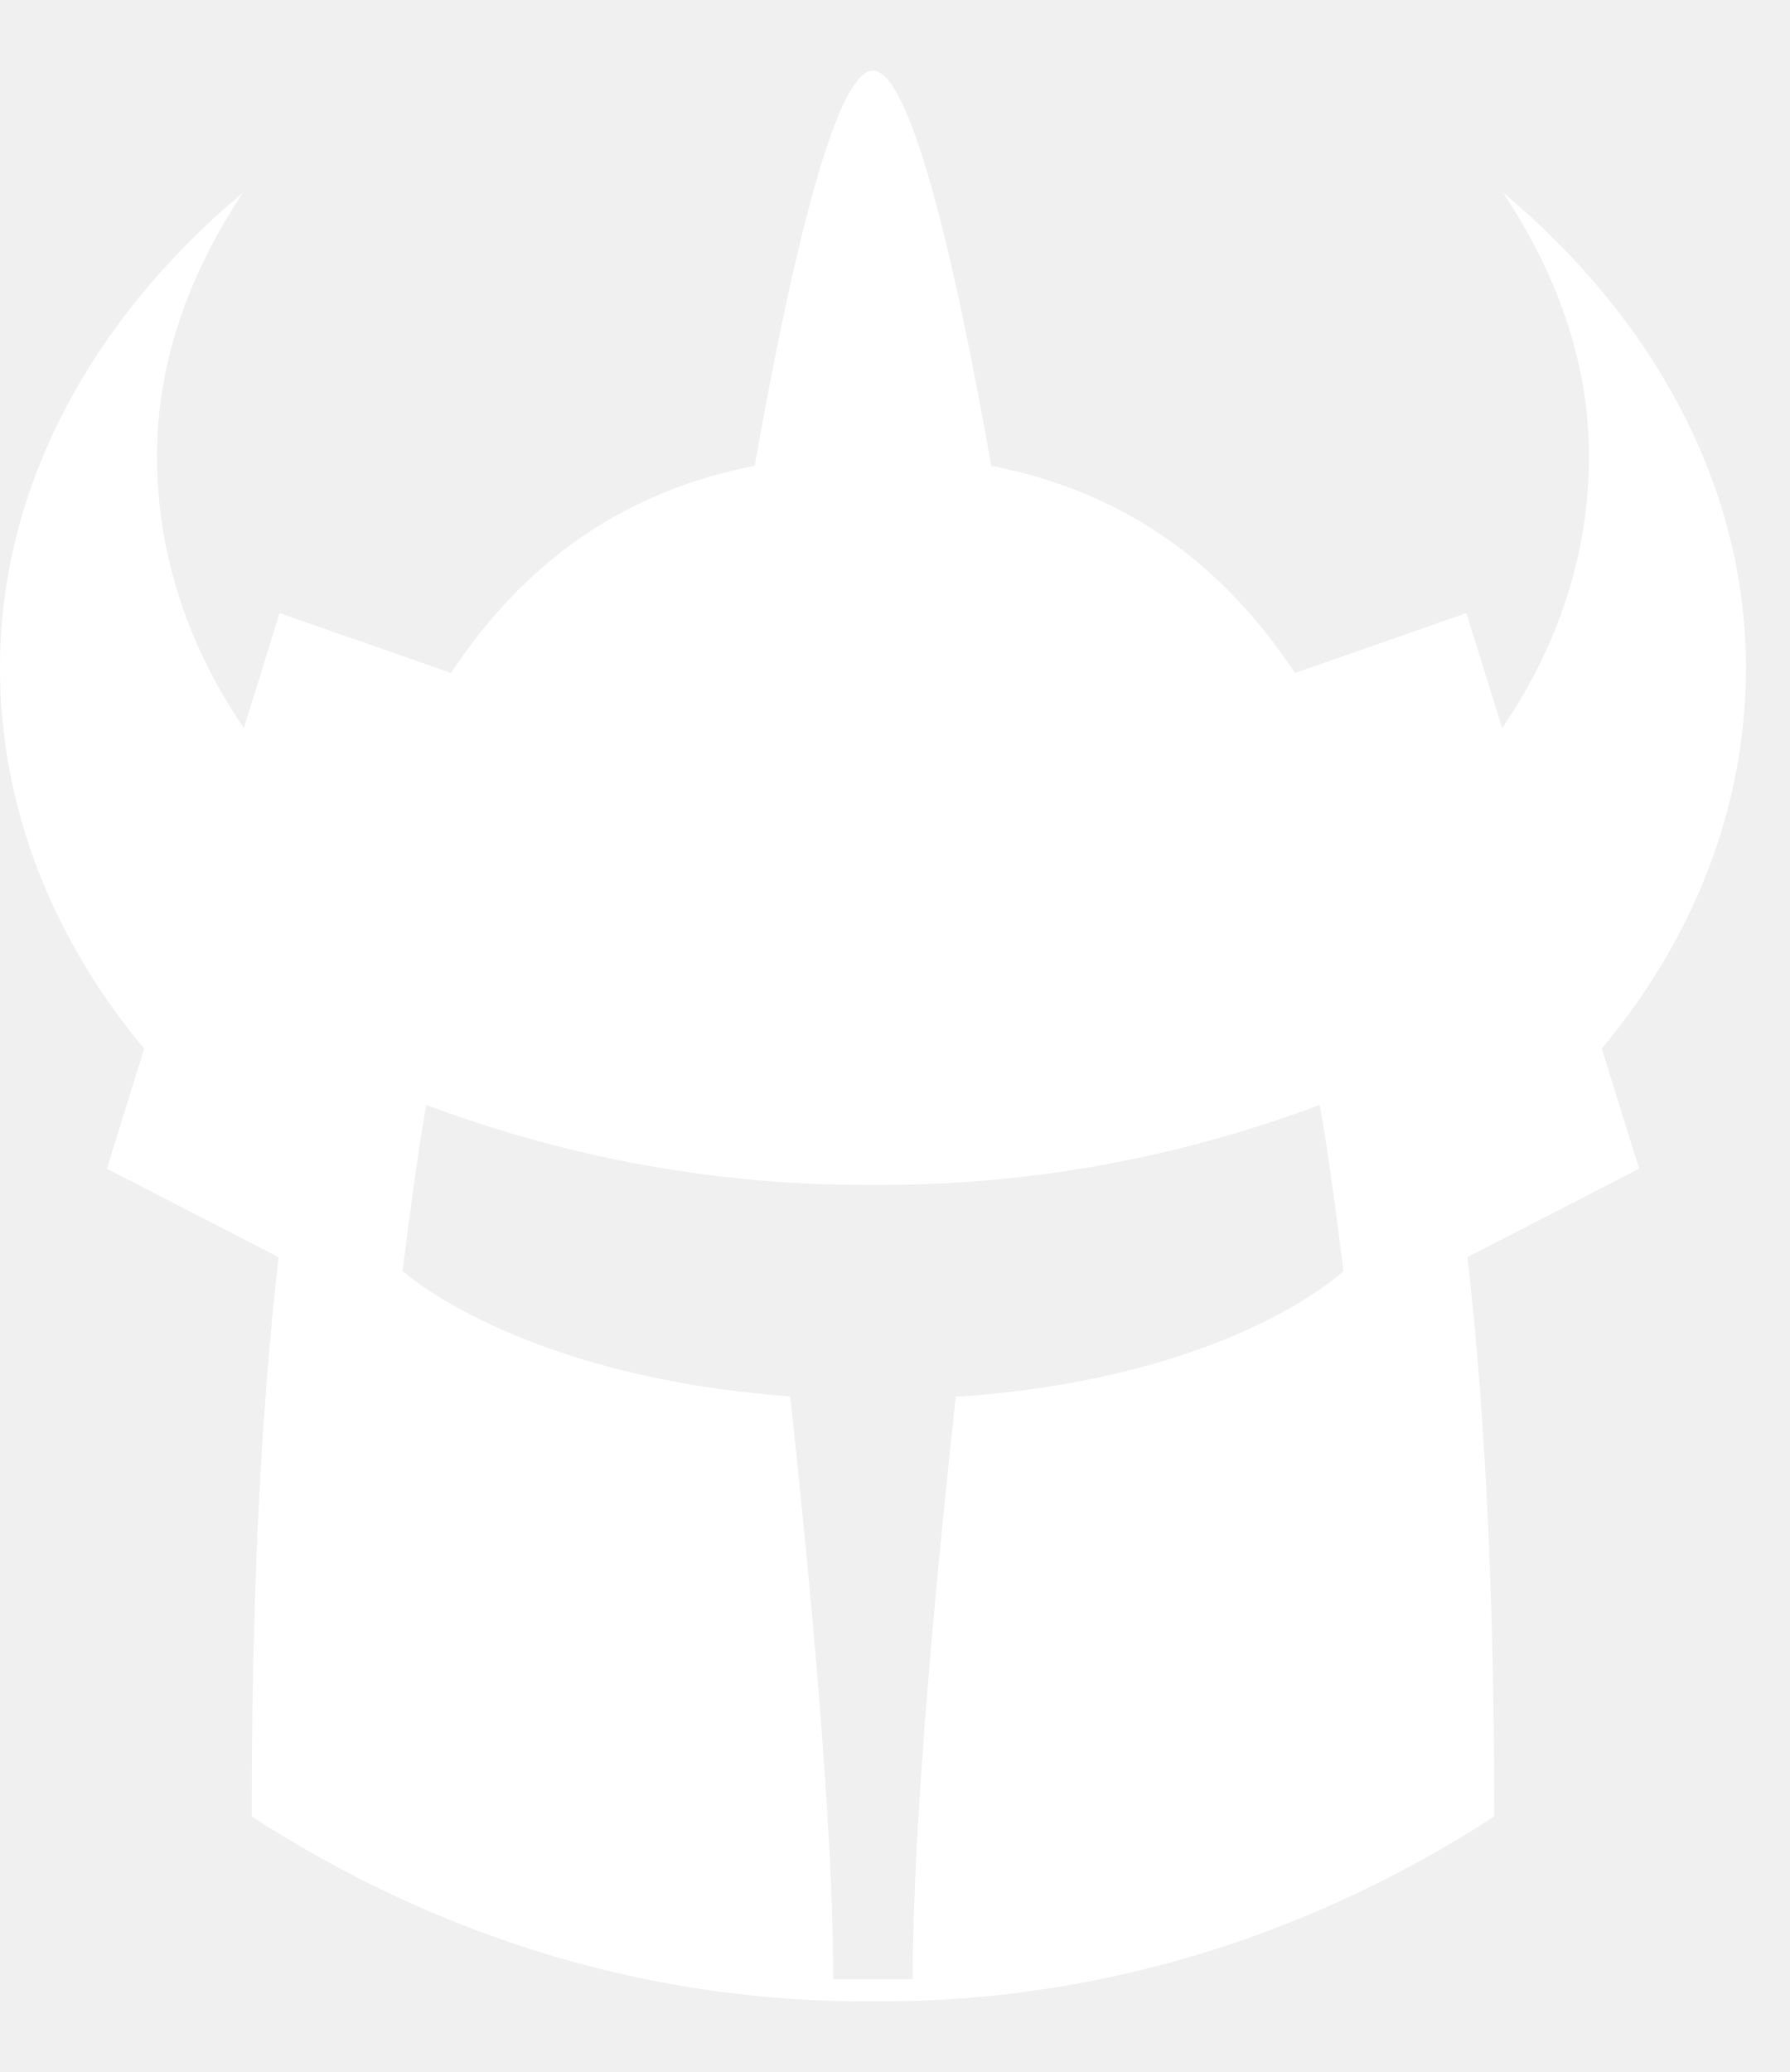
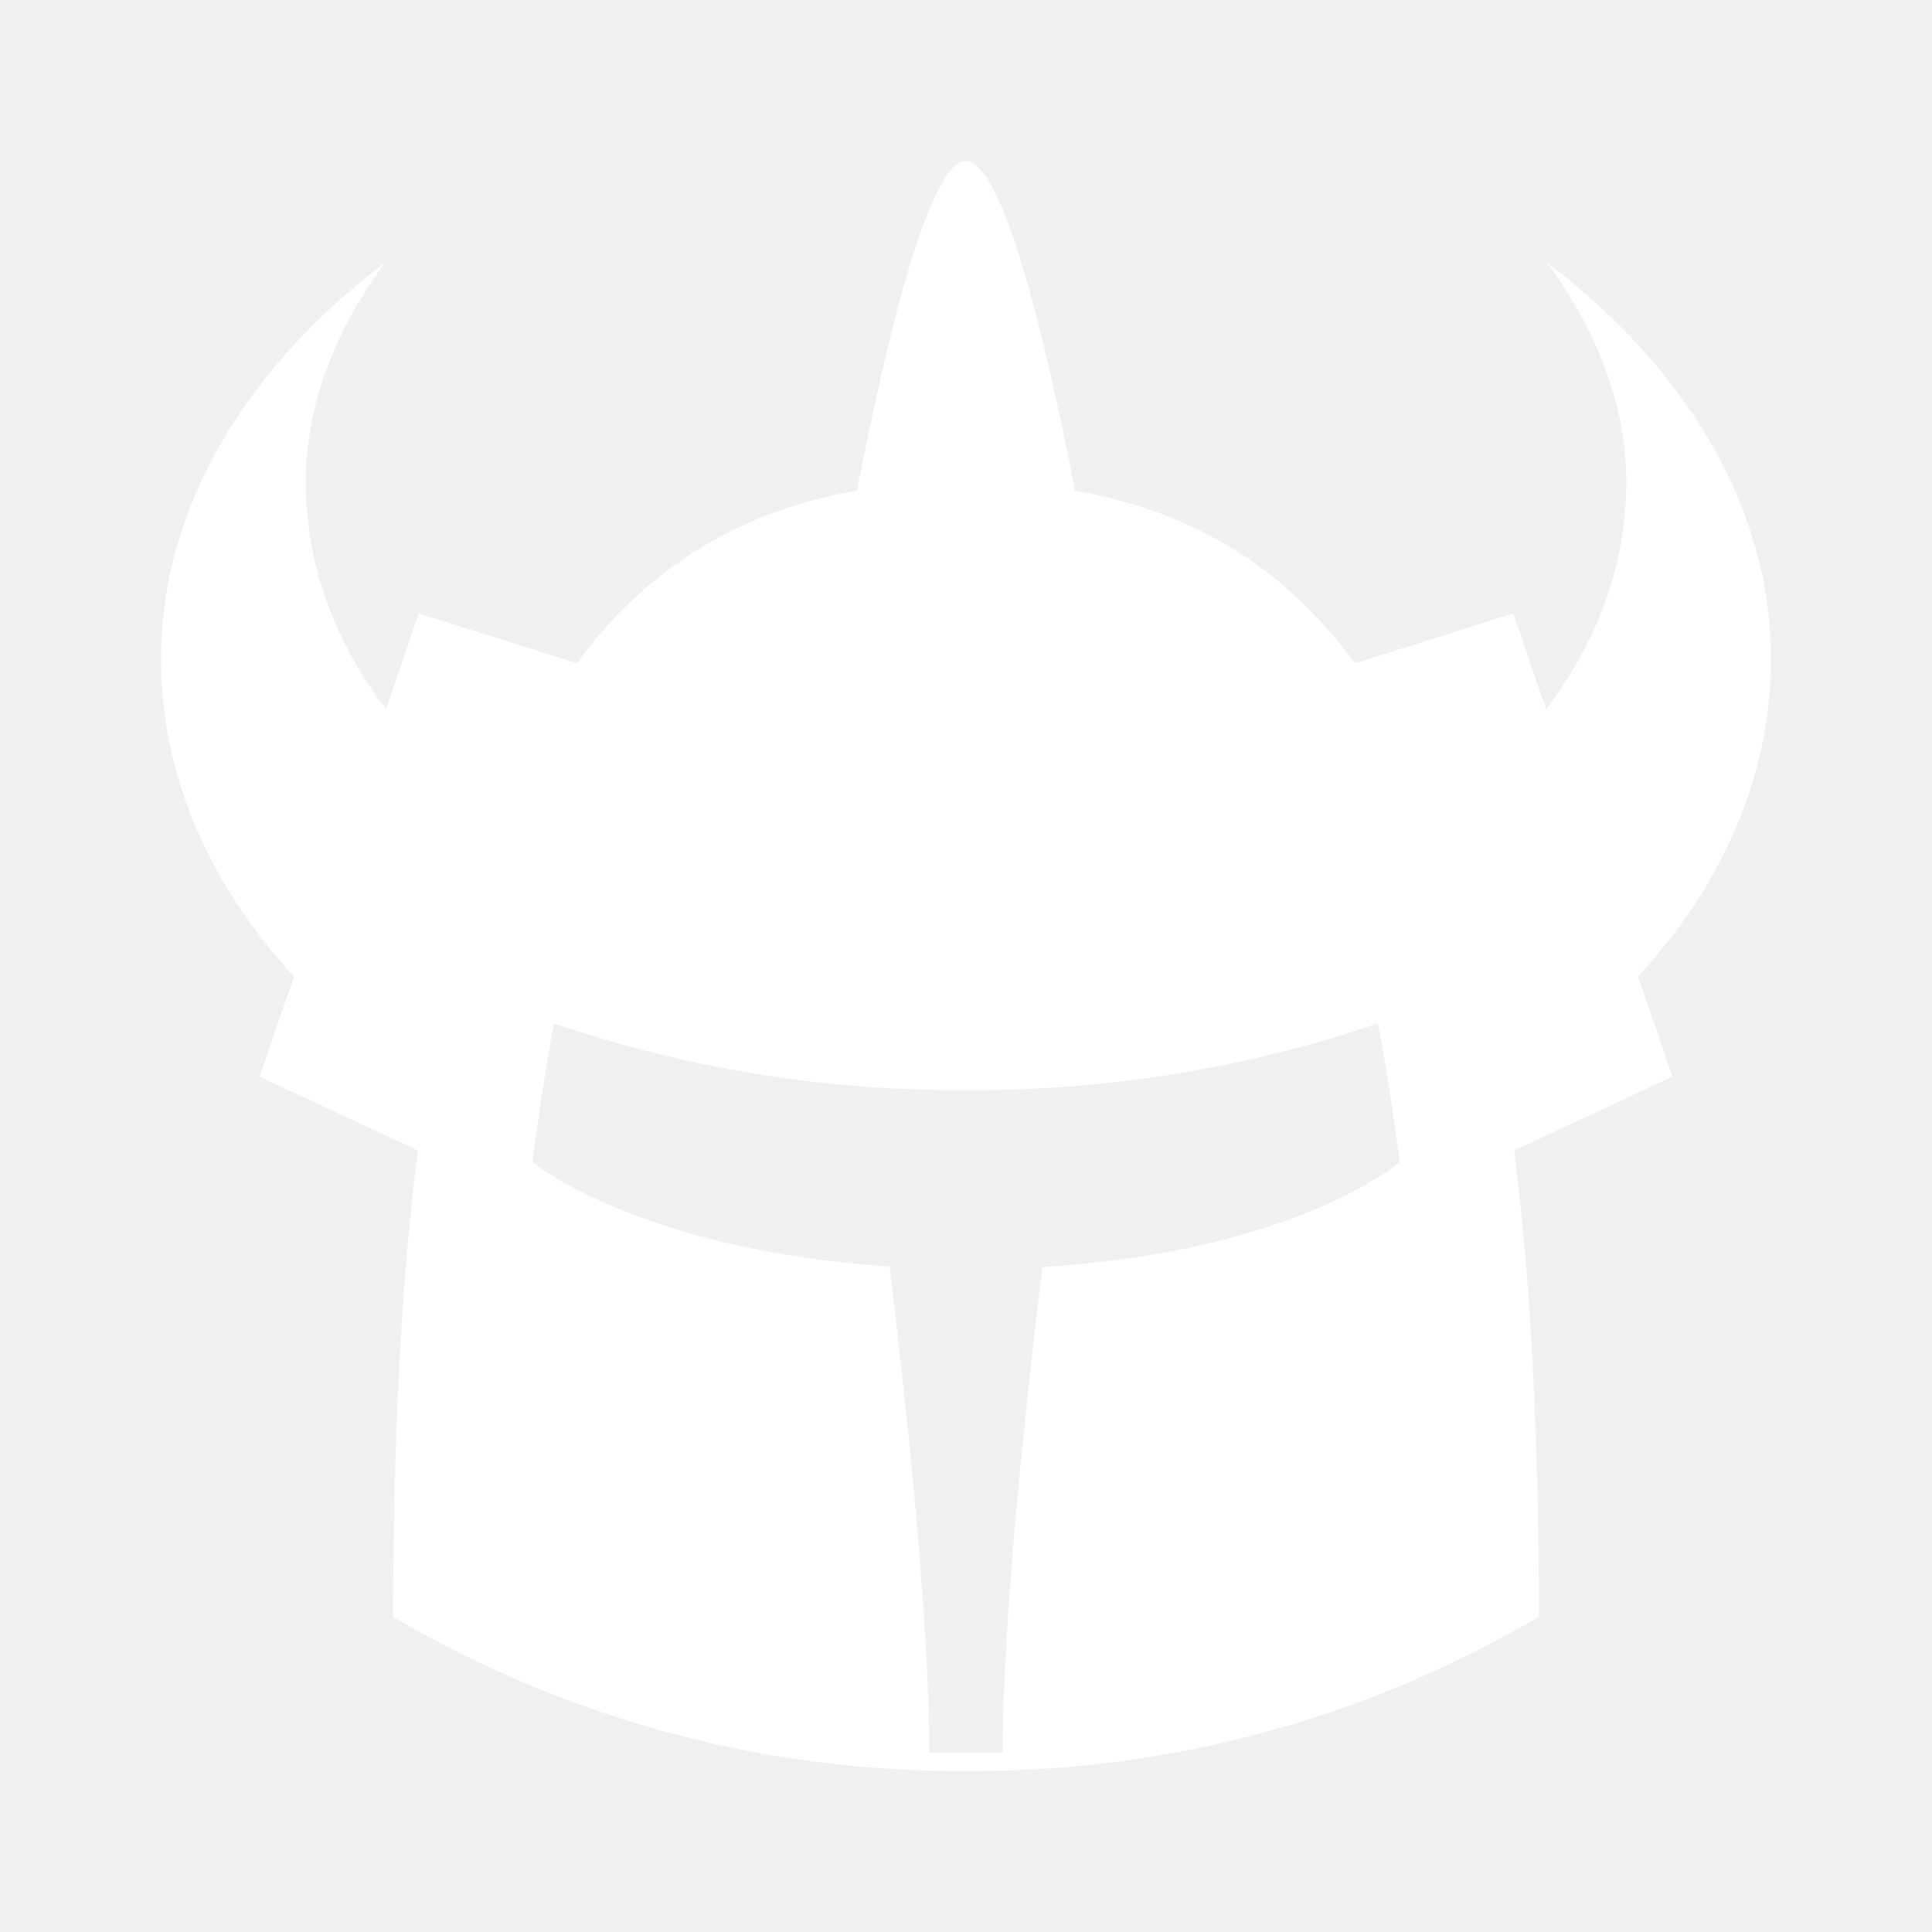
- <svg xmlns="http://www.w3.org/2000/svg" width="19" height="22" viewBox="0 0 19 22" fill="none">
-   <path d="M17.009 11.134C17.977 9.975 18.54 8.585 18.54 7.091C18.54 5.133 17.535 3.362 15.96 2.044C16.518 2.885 16.874 3.828 16.874 4.843C16.874 5.889 16.539 6.872 15.951 7.73L15.572 6.51L13.752 7.146C12.948 5.934 11.887 5.21 10.526 4.946C10.183 2.998 9.692 0.75 9.27 0.75C8.848 0.75 8.358 2.998 8.014 4.946C6.653 5.21 5.593 5.934 4.789 7.145L2.969 6.51L2.59 7.73C2.002 6.872 1.667 5.888 1.667 4.842C1.667 3.827 2.022 2.884 2.581 2.044C1.005 3.362 0 5.133 0 7.091C0 8.585 0.564 9.975 1.531 11.135L1.135 12.409L2.958 13.348C2.763 15.056 2.673 17.032 2.673 19.287C4.714 20.609 6.975 21.266 9.27 21.25C11.565 21.266 13.826 20.609 15.867 19.287C15.867 17.033 15.778 15.057 15.583 13.348L17.406 12.409L17.009 11.134ZM10.149 14.831C9.955 16.61 9.692 19.329 9.692 21.015H8.848C8.848 19.328 8.585 16.605 8.391 14.826C5.513 14.62 4.275 13.496 4.275 13.496C4.275 13.496 4.366 12.751 4.455 12.166L4.455 12.164C4.462 12.119 4.469 12.075 4.476 12.032L4.478 12.022C4.48 12.005 4.483 11.987 4.486 11.97L4.488 11.959C4.494 11.919 4.501 11.882 4.507 11.846L4.509 11.833C4.512 11.819 4.516 11.793 4.516 11.793C4.517 11.789 4.518 11.784 4.519 11.78C4.522 11.763 4.525 11.747 4.528 11.732C6.049 12.303 7.65 12.591 9.271 12.581C10.89 12.591 12.492 12.303 14.013 11.732C14.016 11.747 14.019 11.763 14.022 11.779C14.023 11.784 14.024 11.79 14.025 11.796C14.027 11.807 14.029 11.818 14.031 11.829L14.034 11.848C14.037 11.863 14.039 11.878 14.042 11.893C14.043 11.9 14.044 11.906 14.045 11.912C14.047 11.926 14.05 11.94 14.052 11.954C14.054 11.962 14.055 11.97 14.056 11.979L14.062 12.012L14.066 12.038C14.068 12.051 14.07 12.065 14.072 12.079C14.074 12.092 14.076 12.105 14.078 12.118L14.084 12.153C14.085 12.163 14.087 12.174 14.089 12.184L14.093 12.214C14.095 12.225 14.097 12.237 14.098 12.248C14.1 12.258 14.101 12.269 14.103 12.279L14.111 12.335C14.113 12.346 14.114 12.356 14.116 12.367C14.117 12.378 14.119 12.39 14.121 12.402L14.125 12.431C14.127 12.443 14.128 12.454 14.13 12.465C14.132 12.481 14.134 12.497 14.137 12.513C14.138 12.525 14.14 12.538 14.142 12.55C14.144 12.563 14.146 12.576 14.147 12.589C14.149 12.598 14.15 12.608 14.151 12.618C14.153 12.63 14.155 12.643 14.156 12.655C14.158 12.664 14.159 12.674 14.16 12.683L14.178 12.809L14.18 12.826C14.182 12.844 14.185 12.862 14.187 12.88L14.188 12.889C14.234 13.229 14.266 13.496 14.266 13.496C14.266 13.496 13.072 14.64 10.149 14.831Z" fill="white" />
+ <svg xmlns="http://www.w3.org/2000/svg" width="24" height="24" viewBox="0 0 24 24" fill="none">
+   <path d="M20.349 12.131C21.392 11 22 9.644 22 8.187C22 6.276 20.916 4.548 19.217 3.263C19.819 4.083 20.202 5.003 20.202 5.993C20.202 7.014 19.841 7.973 19.207 8.81L18.798 7.62L16.834 8.24C15.967 7.058 14.823 6.351 13.355 6.094C12.984 4.193 12.456 2 12 2C11.544 2 11.016 4.193 10.645 6.094C9.177 6.351 8.033 7.058 7.166 8.239L5.203 7.62L4.794 8.809C4.159 7.972 3.799 7.013 3.799 5.992C3.799 5.002 4.181 4.082 4.784 3.262C3.084 4.548 2 6.276 2 8.187C2 9.644 2.608 11 3.652 12.131L3.224 13.375L5.191 14.291C4.98 15.957 4.884 17.885 4.884 20.085C7.085 21.375 9.525 22.015 12 22C14.475 22.015 16.915 21.375 19.116 20.085C19.116 17.885 19.02 15.958 18.809 14.291L20.776 13.375L20.349 12.131ZM12.948 15.738C12.739 17.473 12.455 20.126 12.455 21.771H11.545C11.545 20.125 11.261 17.468 11.051 15.732C7.947 15.532 6.611 14.435 6.611 14.435C6.611 14.435 6.709 13.708 6.806 13.138L6.806 13.136C6.814 13.091 6.821 13.048 6.828 13.007L6.83 12.997C6.833 12.98 6.836 12.963 6.839 12.947L6.841 12.935C6.848 12.897 6.855 12.86 6.862 12.825L6.864 12.812C6.867 12.799 6.872 12.774 6.872 12.774C6.873 12.77 6.874 12.765 6.875 12.761C6.878 12.745 6.881 12.729 6.884 12.714C8.525 13.271 10.253 13.553 12.001 13.542C13.748 13.552 15.475 13.271 17.116 12.714C17.119 12.729 17.122 12.744 17.126 12.76C17.127 12.765 17.128 12.771 17.129 12.776C17.131 12.787 17.133 12.798 17.135 12.809L17.139 12.828C17.142 12.842 17.145 12.857 17.147 12.872C17.149 12.878 17.15 12.884 17.151 12.89C17.153 12.903 17.156 12.917 17.158 12.931C17.16 12.939 17.161 12.947 17.163 12.955L17.169 12.987L17.173 13.013C17.175 13.026 17.178 13.039 17.18 13.052C17.182 13.065 17.184 13.078 17.187 13.091L17.192 13.125C17.194 13.135 17.196 13.145 17.198 13.156L17.203 13.184C17.204 13.195 17.206 13.207 17.208 13.218C17.21 13.228 17.211 13.238 17.213 13.248L17.222 13.303C17.224 13.313 17.225 13.323 17.227 13.333C17.229 13.345 17.231 13.356 17.232 13.368L17.237 13.397C17.239 13.408 17.241 13.418 17.242 13.429C17.245 13.445 17.247 13.46 17.25 13.476C17.251 13.488 17.253 13.5 17.255 13.512C17.257 13.525 17.259 13.537 17.261 13.55C17.262 13.56 17.264 13.569 17.265 13.579C17.267 13.591 17.269 13.603 17.271 13.615C17.272 13.624 17.274 13.633 17.275 13.642L17.294 13.764L17.296 13.782C17.299 13.799 17.301 13.817 17.304 13.834L17.305 13.842C17.354 14.174 17.389 14.435 17.389 14.435C17.389 14.435 16.101 15.552 12.948 15.738Z" fill="white" />
</svg>
